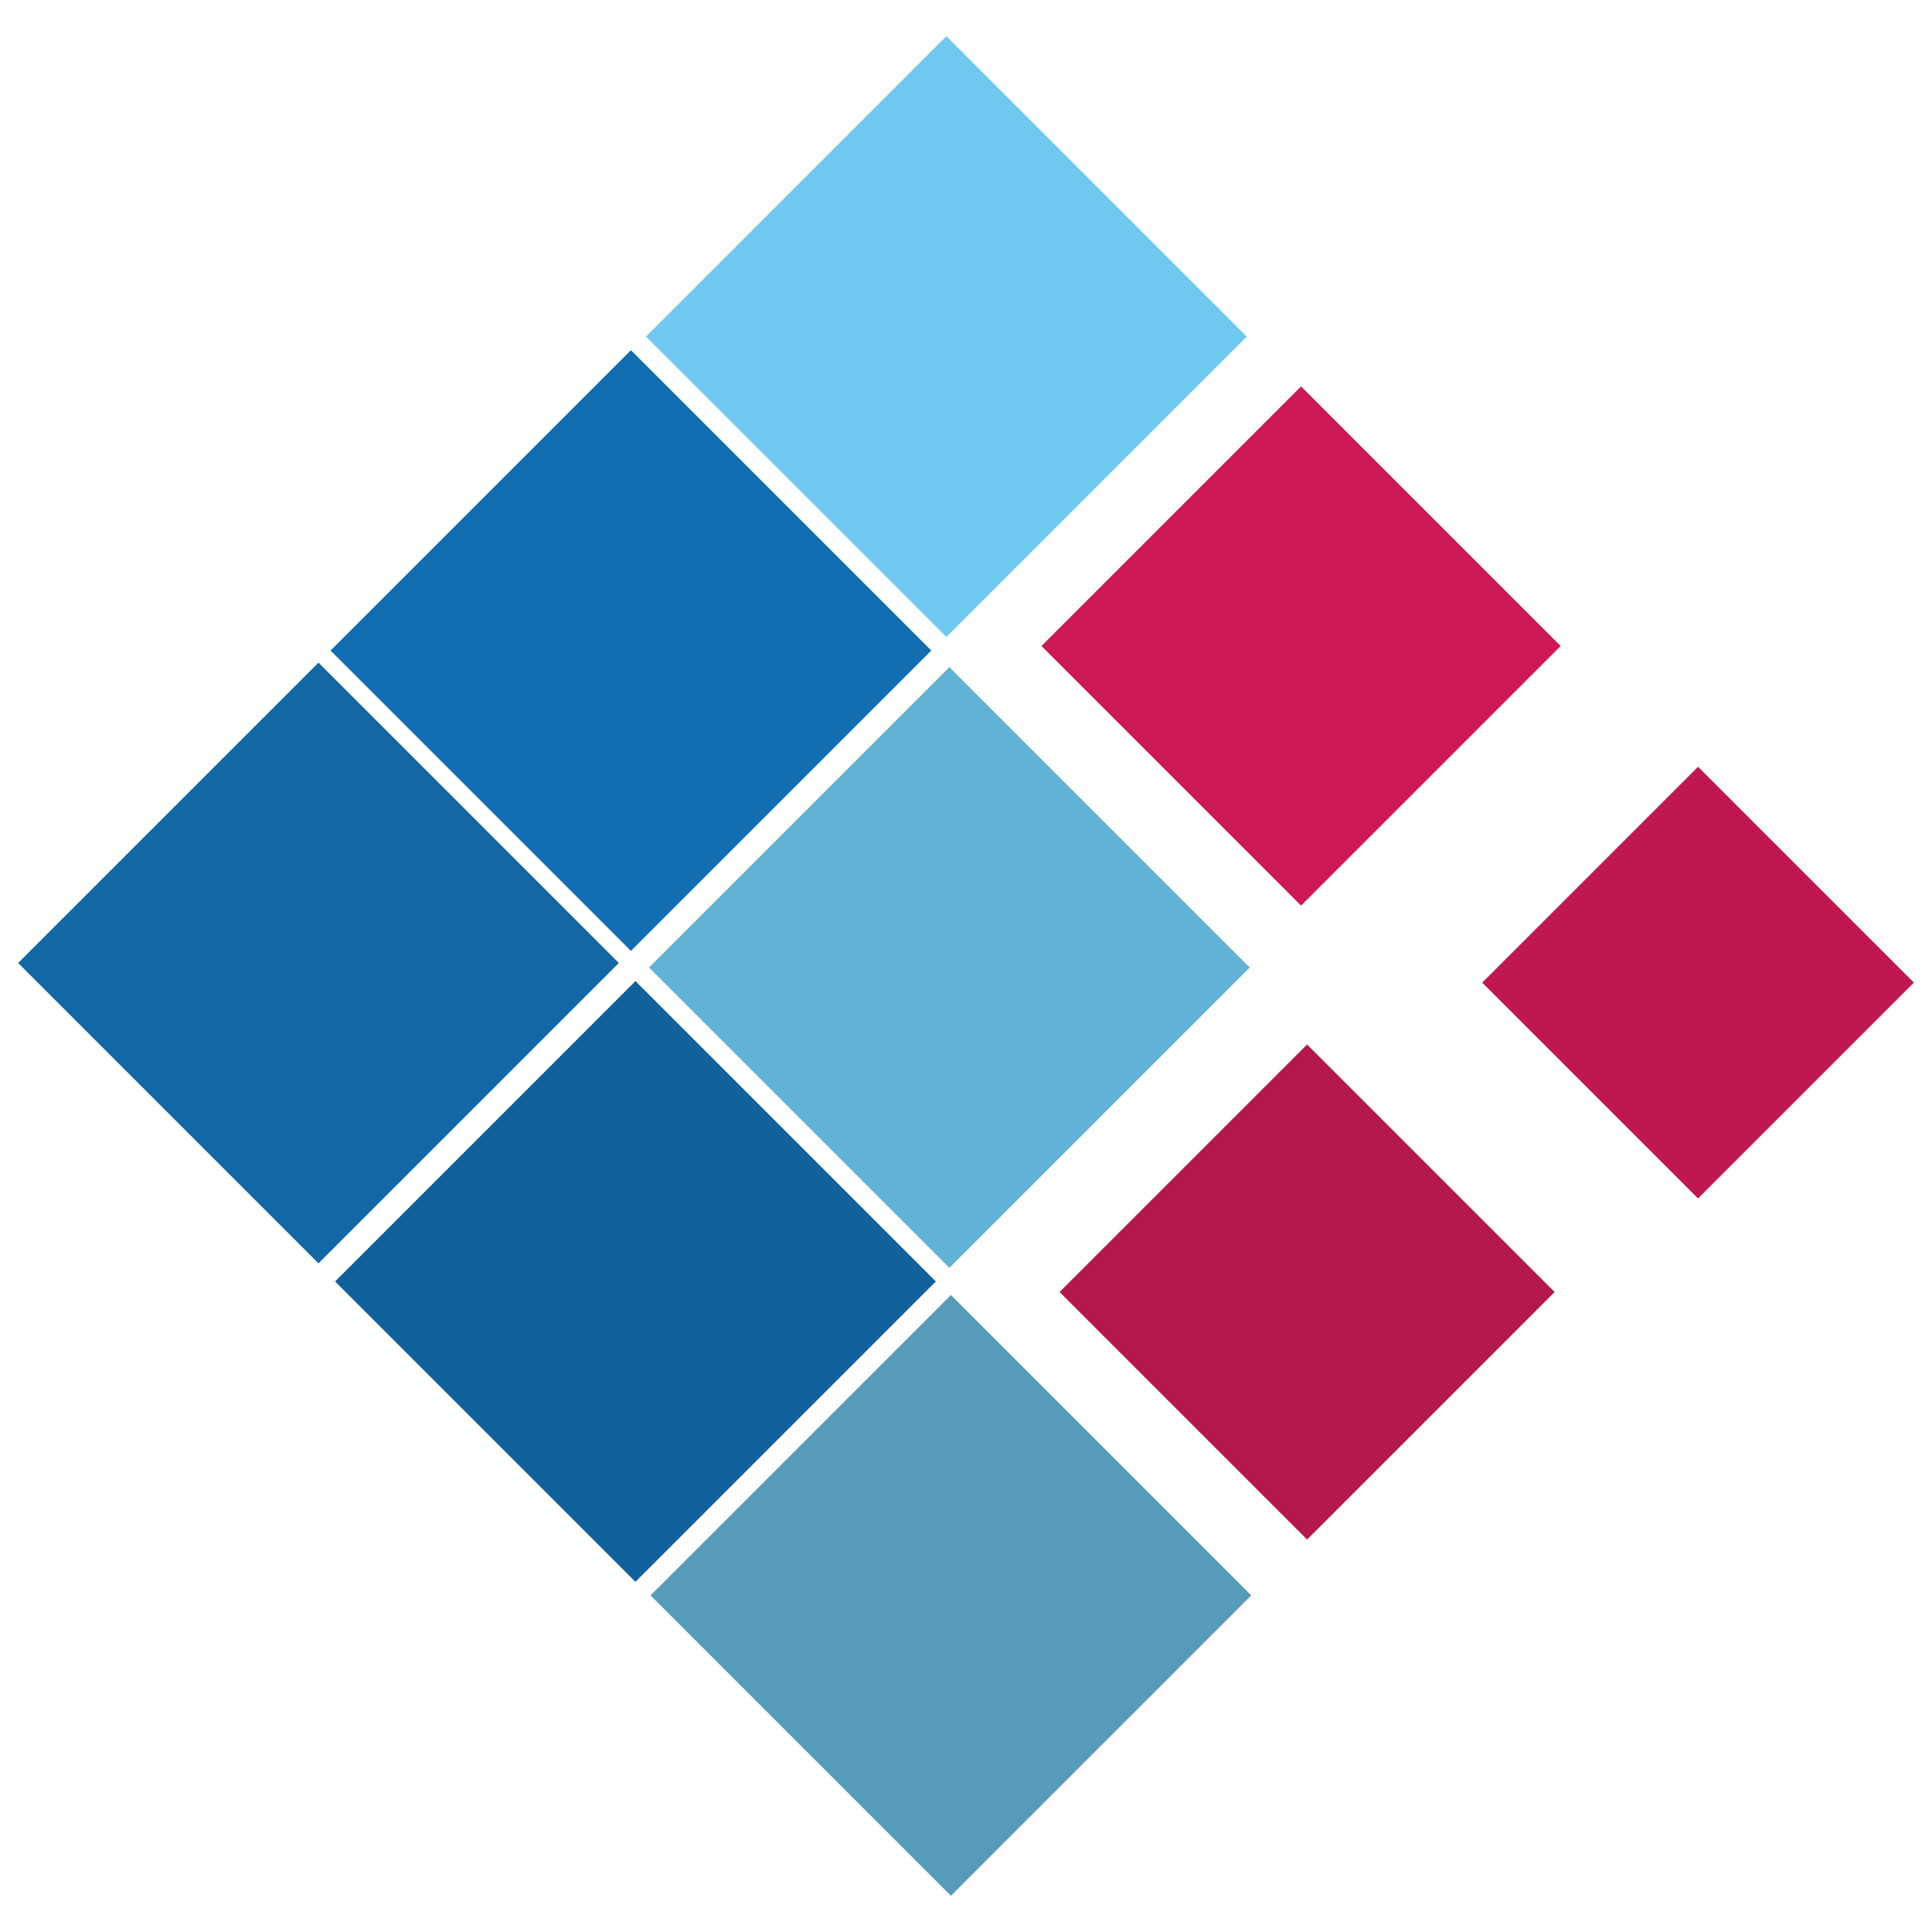
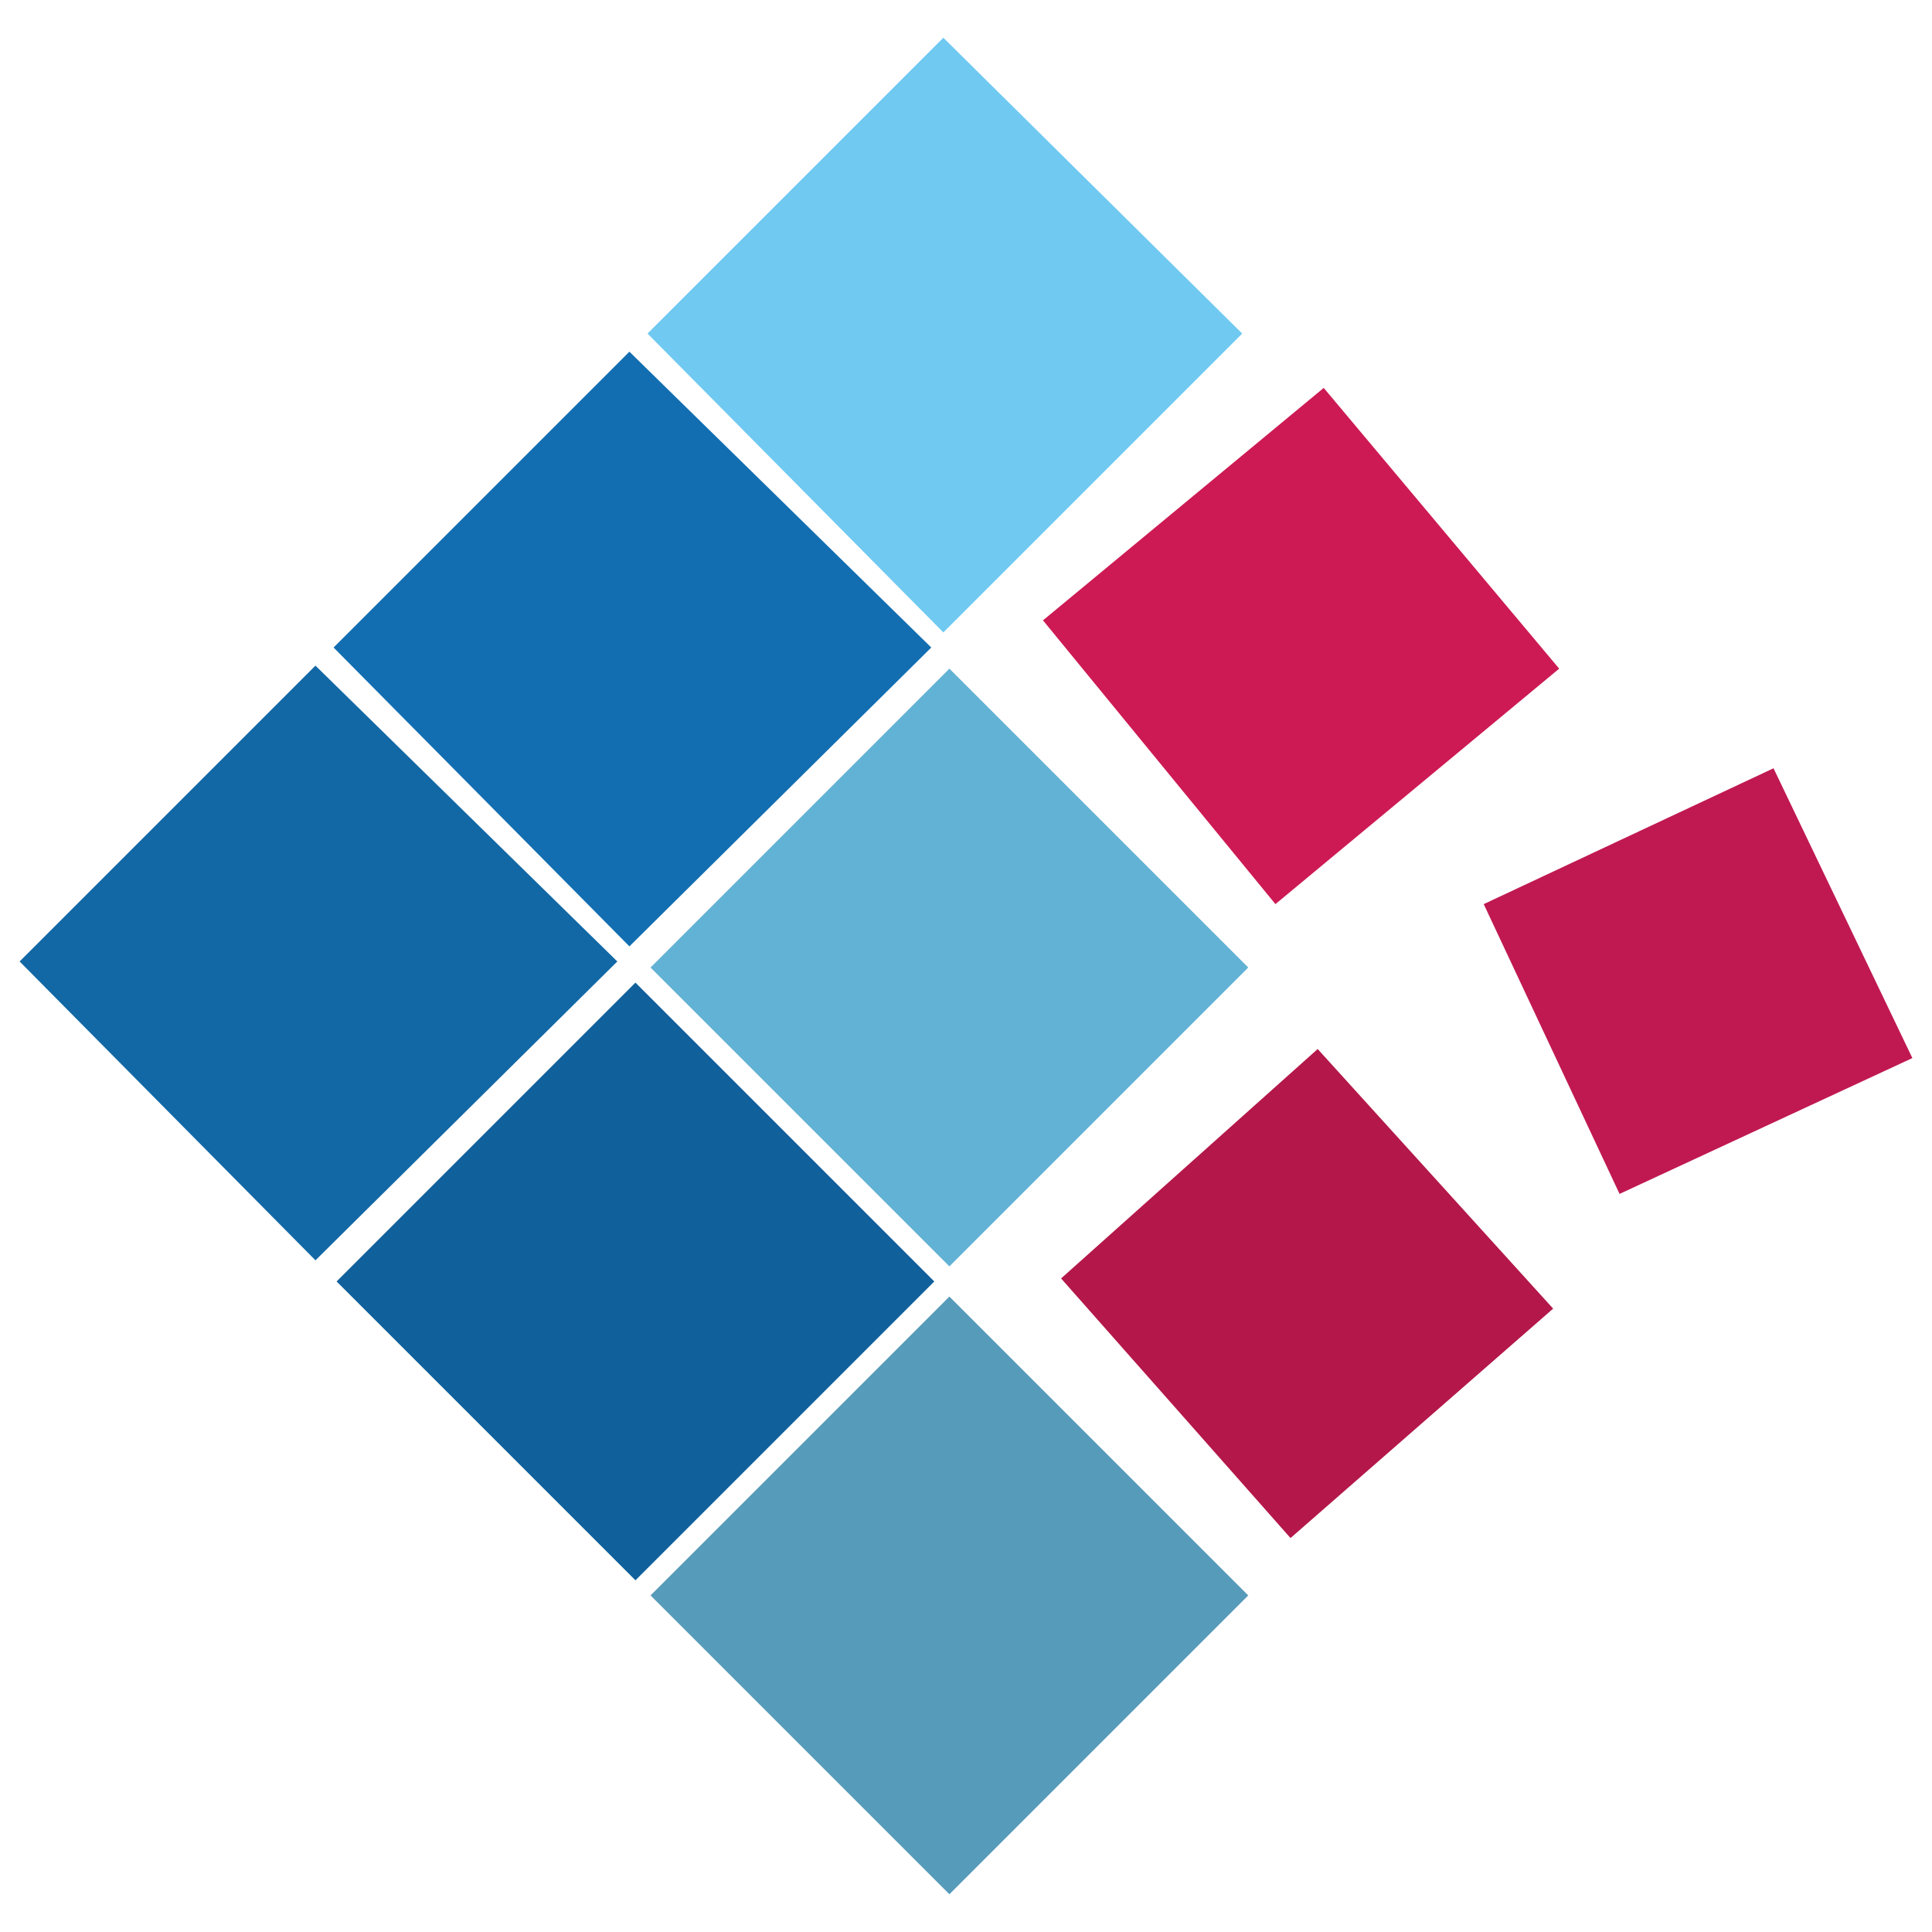
<svg xmlns="http://www.w3.org/2000/svg" viewBox="-6 -12 640 640" role="img" aria-label="TICLAT">
-   <polygon points="307.5 0 407 99.5 307.5 199 208 99.5" fill="#6fc8f0" />
-   <polygon points="203 104 302.5 203.5 203 303 103.5 203.5" fill="#126eb1" />
-   <polygon points="425 116 511 202 425 288 339 202" fill="#cd1a54" />
-   <polygon points="99.5 207.5 199 307 99.5 406.5 0 307" fill="#1268a5" />
-   <polygon points="308.5 209 408 308.5 308.5 408 209 308.5" fill="#62b2d5" />
-   <polygon points="556.5 242 628 313.5 556.5 385 485 313.5" fill="#bf1850" />
-   <polygon points="204.5 313 304 412.5 204.5 512 105 412.5" fill="#10609b" />
-   <polygon points="427 334 509 416 427 498 345 416" fill="#b4174a" />
-   <polygon points="309 417 408.5 516.5 309 616 209.5 516.5" fill="#569bba" />
+   <polygon points="306.5 0.5 405.5 98.5 306.5 197.5 208.5 98.5" fill="#70c9f1" />
+   <polygon points="202.5 104.5 302.5 202.5 202.5 301.5 104.5 202.5" fill="#126eb1" />
+   <polygon points="98.5 208.5 198.5 306.5 98.5 405.5 0.5 306.5" fill="#1268a5" />
+   <polygon points="308.5 209.5 407.5 308.5 308.5 407.5 209.5 308.5" fill="#62b2d5" />
+   <polygon points="204.5 313.5 303.5 412.5 204.5 511.5 105.5 412.5" fill="#10609b" />
+   <polygon points="308.5 417.5 407.5 516.5 308.5 615.5 209.5 516.5" fill="#569bba" />
+   <polygon points="432.5 116.5 510.5 209.5 416.5 287.5 339.5 193.5" fill="#cd1a54" />
+   <polygon points="430.5 335.5 508.5 421.5 421.5 497.5 345.5 411.5" fill="#b4174a" />
+   <polygon points="581.5 242.5 627.5 338.5 530.5 383.5 485.5 287.5" fill="#c01951" />
</svg>
